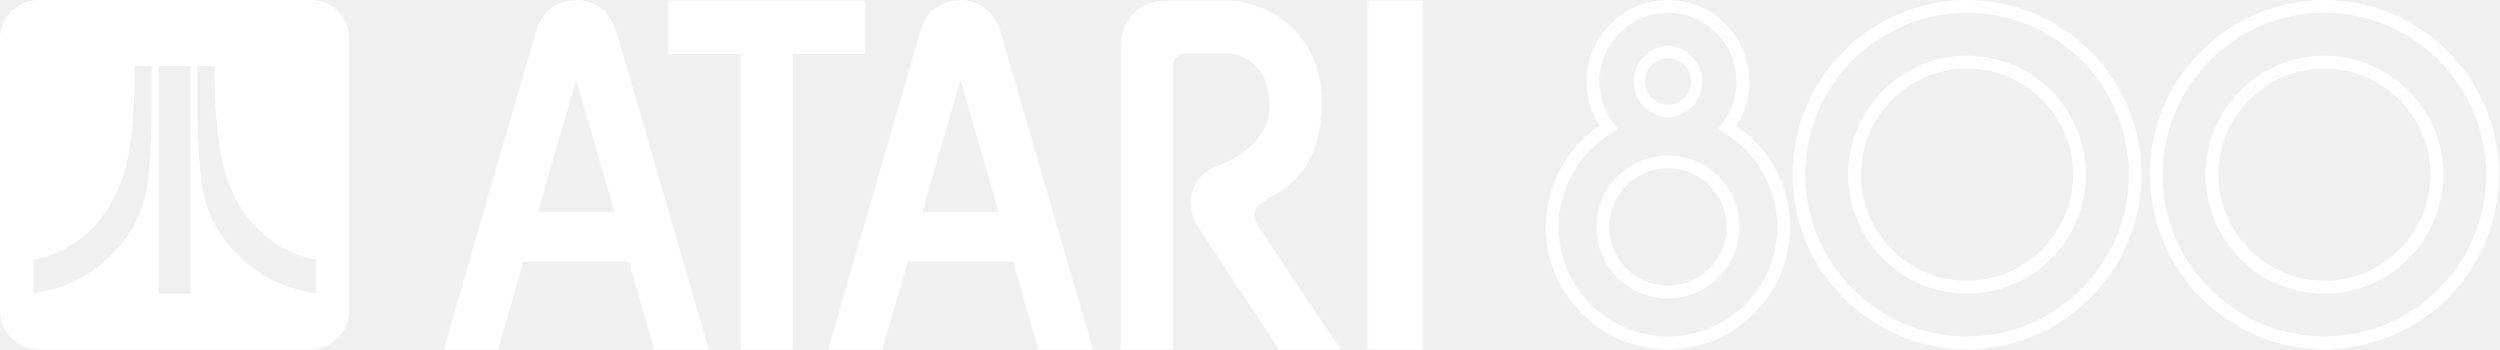
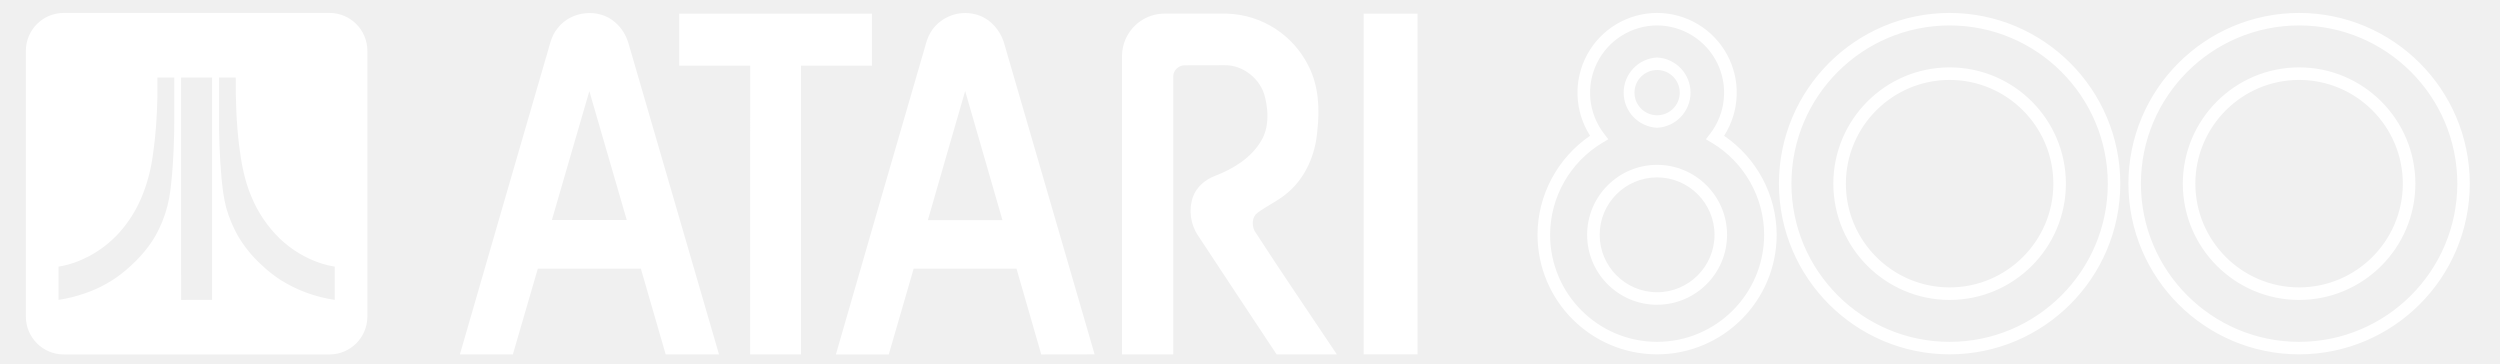
- <svg xmlns="http://www.w3.org/2000/svg" height="79.22" width="566.93">
-   <g fill="#fff">
-     <path d="M123.44 3.44c3.07-3.94 9.43-4.6 13.2-1.31 1.55 1.3 2.63 3.09 3.18 5.02 6.98 24.02 14 48.03 20.97 72.06h-12.37c-1.94-6.62-3.84-13.26-5.76-19.89-7.96-.02-15.93 0-23.9 0-1.94 6.62-3.87 13.25-5.79 19.89h-12.29c6.63-22.92 13.27-45.84 19.94-68.75.79-2.39 1.09-5.07 2.82-7.02m7.27 14.71c-2.92 9.96-5.78 19.93-8.69 29.89 5.8.02 11.58 0 17.37 0l-8.68-29.89zM210.23 3.95A9.45 9.45 0 0 1 220.18.3c3.35.77 5.9 3.65 6.8 6.9l20.94 72c-4.13.03-8.25 0-12.38.02-1.91-6.63-3.81-13.27-5.74-19.9-7.96 0-15.91-.01-23.86.01-1.9 6.64-3.86 13.25-5.77 19.89H187.9c6.63-23.04 13.34-46.06 20.02-69.09.7-2.08.97-4.37 2.32-6.17m-1 44.1h17.3c-2.87-9.98-5.79-19.96-8.65-29.94-2.88 9.98-5.79 19.95-8.65 29.94zM151.56.17h44.71v12.06c-5.49 0-10.97-.01-16.46 0v66.98h-11.8l.01-66.98c-5.49-.01-10.97 0-16.46 0V.17zM261.02.66a10.1 10.1 0 0 1 3.54-.5c4.7.02 9.4 0 14.1 0a21.86 21.86 0 0 1 18.9 12.19c2.36 4.62 2.6 10 2.01 15.08-.41 5.3-2.64 10.62-6.72 14.14-2.16 1.93-4.85 3.1-7.16 4.8-1.27.97-1.33 2.84-.67 4.19 6.23 9.63 12.72 19.1 19.09 28.65h-13.97c-6.1-9.15-12.13-18.35-18.2-27.52a10.18 10.18 0 0 1-1.2-9.05c.83-2.28 2.82-3.95 5.05-4.82 4.24-1.61 8.43-4.16 10.78-8.17 1.79-3 1.7-6.72.9-10.02-.95-4.28-5.12-7.64-9.52-7.5-3.05.03-6.1-.01-9.13.02-1.38-.03-2.67 1.17-2.66 2.56v64.5h-11.88V9.77a9.9 9.9 0 0 1 6.74-9.11zM310.33.17h12.5V79.2h-12.5V.16z" />
+ <svg xmlns="http://www.w3.org/2000/svg" xmlns:ns1="http://www.openswatchbook.org/uri/2009/osb" height="84.22" width="579.93" version="1.1" id="svg5778">
+   <defs id="defs5782">
+     <linearGradient id="linearGradient11544" ns1:paint="solid">
+       <stop style="stop-color:#000000;stop-opacity:1;" offset="0" id="stop11542" />
+     </linearGradient>
+   </defs>
+   <g id="g5774" style="fill:#ffffff;fill-opacity:1" transform="translate(6,2.999984)">
+     <path d="m 123.44,3.44 c 3.07,-3.94 9.43,-4.6 13.2,-1.31 1.55,1.3 2.63,3.09 3.18,5.02 6.98,24.02 14,48.03 20.97,72.06 h -12.37 c -1.94,-6.62 -3.84,-13.26 -5.76,-19.89 -7.96,-0.02 -15.93,0 -23.9,0 -1.94,6.62 -3.87,13.25 -5.79,19.89 h -12.29 c 6.63,-22.92 13.27,-45.84 19.94,-68.75 0.79,-2.39 1.09,-5.07 2.82,-7.02 m 7.27,14.71 c -2.92,9.96 -5.78,19.93 -8.69,29.89 5.8,0.02 11.58,0 17.37,0 z m 79.52,-14.2 a 9.45,9.45 0 0 1 9.95,-3.65 c 3.35,0.77 5.9,3.65 6.8,6.9 l 20.94,72 c -4.13,0.03 -8.25,0 -12.38,0.02 -1.91,-6.63 -3.81,-13.27 -5.74,-19.9 -7.96,0 -15.91,-0.01 -23.86,0.01 -1.9,6.64 -3.86,13.25 -5.77,19.89 H 187.9 c 6.63,-23.04 13.34,-46.06 20.02,-69.09 0.7,-2.08 0.97,-4.37 2.32,-6.17 m -1,44.1 h 17.3 c -2.87,-9.98 -5.79,-19.96 -8.65,-29.94 -2.88,9.98 -5.79,19.95 -8.65,29.94 z M 151.56,0.17 h 44.71 v 12.06 c -5.49,0 -10.97,-0.01 -16.46,0 v 66.98 h -11.8 l 0.01,-66.98 c -5.49,-0.01 -10.97,0 -16.46,0 V 0.17 Z m 109.46,0.49 a 10.1,10.1 0 0 1 3.54,-0.5 c 4.7,0.02 9.4,0 14.1,0 a 21.86,21.86 0 0 1 18.9,12.19 c 2.36,4.62 2.6,10 2.01,15.08 -0.41,5.3 -2.64,10.62 -6.72,14.14 -2.16,1.93 -4.85,3.1 -7.16,4.8 -1.27,0.97 -1.33,2.84 -0.67,4.19 6.23,9.63 12.72,19.1 19.09,28.65 h -13.97 c -6.1,-9.15 -12.13,-18.35 -18.2,-27.52 a 10.18,10.18 0 0 1 -1.2,-9.05 c 0.83,-2.28 2.82,-3.95 5.05,-4.82 4.24,-1.61 8.43,-4.16 10.78,-8.17 1.79,-3 1.7,-6.72 0.9,-10.02 -0.95,-4.28 -5.12,-7.64 -9.52,-7.5 -3.05,0.03 -6.1,-0.01 -9.13,0.02 -1.38,-0.03 -2.67,1.17 -2.66,2.56 v 64.5 H 254.28 V 9.77 a 9.9,9.9 0 0 1 6.74,-9.11 z m 49.31,-0.49 h 12.5 V 79.2 h -12.5 V 0.16 Z" id="path5772" style="fill:#ffffff;fill-opacity:1" />
  </g>
-   <path d="M527.33 79.2a39.65 39.65 0 0 1-39.6-39.6A39.65 39.65 0 0 1 527.32 0a39.65 39.65 0 0 1 39.6 39.6 39.65 39.65 0 0 1-39.6 39.6zm0-76.3a36.74 36.74 0 0 0-36.7 36.7 36.74 36.74 0 0 0 36.7 36.7 36.74 36.74 0 0 0 36.7-36.7 36.74 36.74 0 0 0-36.7-36.7zm0 63.68a27 27 0 0 1-26.98-26.97c0-14.88 12.1-26.98 26.98-26.98s26.97 12.1 26.97 26.98a27 27 0 0 1-26.97 26.97zm0-51.04a24.1 24.1 0 0 0-24.07 24.07 24.1 24.1 0 0 0 24.07 24.06 24.1 24.1 0 0 0 24.06-24.06 24.1 24.1 0 0 0-24.06-24.07zM446.26 79.2a39.65 39.65 0 0 1-39.6-39.6A39.65 39.65 0 0 1 446.25 0a39.65 39.65 0 0 1 39.6 39.6 39.65 39.65 0 0 1-39.6 39.6zm0-76.3a36.74 36.74 0 0 0-36.7 36.7c0 20.24 16.47 36.7 36.7 36.7s36.69-16.46 36.69-36.7a36.73 36.73 0 0 0-36.7-36.7zm0 63.68a27 27 0 0 1-26.98-26.97 27 27 0 0 1 26.98-26.98 27 27 0 0 1 26.97 26.98 27 27 0 0 1-26.97 26.97zm0-51.04a24.1 24.1 0 0 0-24.07 24.07c0 13.27 10.8 24.06 24.07 24.06s24.06-10.8 24.06-24.06a24.1 24.1 0 0 0-24.06-24.07zM378.4 79.2a27.77 27.77 0 0 1-27.74-27.73c0-9.18 4.64-17.84 12.2-22.98A18.5 18.5 0 0 1 378.4 0a18.5 18.5 0 0 1 15.54 28.5 27.9 27.9 0 0 1 12.2 22.98A27.77 27.77 0 0 1 378.4 79.2zm0-76.3A15.6 15.6 0 0 0 366.08 28l1 1.3-1.4.84a24.97 24.97 0 0 0-12.1 21.33A24.86 24.86 0 0 0 378.4 76.3a24.86 24.86 0 0 0 24.83-24.83c0-8.7-4.64-16.86-12.1-21.33l-1.41-.84 1-1.3A15.6 15.6 0 0 0 378.4 2.9zm0 64.8a16.24 16.24 0 0 1-16.23-16.23c0-8.95 7.28-16.23 16.23-16.23s16.23 7.28 16.23 16.23-7.28 16.22-16.23 16.22zm0-29.55a13.33 13.33 0 0 0-13.32 13.32c0 7.34 5.98 13.32 13.32 13.32s13.32-5.98 13.32-13.32-5.98-13.32-13.32-13.32zm0-11.51a8.16 8.16 0 0 1 0-16.3 8.16 8.16 0 0 1 0 16.3zm0-13.4a5.25 5.25 0 1 0 .01 10.5 5.25 5.25 0 0 0-.01-10.5zM70.45 0H8.76A8.79 8.79 0 0 0 0 8.77v61.69a8.79 8.79 0 0 0 8.76 8.76h61.7a8.79 8.79 0 0 0 8.76-8.76V8.76A8.79 8.79 0 0 0 70.45 0zM34.27 31.85c-.18 3.69-.4 7.39-1.02 11.04a28.14 28.14 0 0 1-2.37 7.24c-1.76 3.71-4.53 6.86-7.64 9.5a28.6 28.6 0 0 1-9.6 5.43c-1.97.69-4 1.2-6.07 1.5v-7.71c2.49-.38 4.89-1.26 7.11-2.43a25.65 25.65 0 0 0 7.02-5.49 29.21 29.21 0 0 0 4.96-7.74 38.58 38.58 0 0 0 2.8-10.21c.67-4.45.95-8.94 1.05-13.43.02-1.52 0-3.04.01-4.56h3.91v9.19c.02 2.56-.05 5.11-.16 7.67zm8.93-16.87v51.58c-2.39 0-4.78-.01-7.18.01-.03-5.48 0-10.97-.01-16.44V14.98c2.4-.02 4.8 0 7.2 0zm28.45 51.58a32.37 32.37 0 0 1-12.7-4.7 31.37 31.37 0 0 1-4.22-3.35 28.8 28.8 0 0 1-5.6-6.9 30.25 30.25 0 0 1-2.65-6.4c-.6-2.24-.85-4.55-1.09-6.85a154 154 0 0 1-.58-14.92v-8.46h3.88c-.04 5.25.14 10.5.77 15.7.5 4.05 1.23 8.13 2.84 11.9a28.84 28.84 0 0 0 6.6 9.76 25.25 25.25 0 0 0 9.66 5.78c1.01.32 2.04.57 3.09.73v7.7z" fill="#fff" />
+   <path d="m 533.33,82.2 a 39.65,39.65 0 0 1 -39.6,-39.6 39.65,39.65 0 0 1 39.59,-39.6 39.65,39.65 0 0 1 39.6,39.6 39.65,39.65 0 0 1 -39.6,39.6 z m 0,-76.3 a 36.74,36.74 0 0 0 -36.7,36.7 36.74,36.74 0 0 0 36.7,36.7 36.74,36.74 0 0 0 36.7,-36.7 36.74,36.74 0 0 0 -36.7,-36.7 z m 0,63.68 a 27,27 0 0 1 -26.98,-26.97 c 0,-14.88 12.1,-26.98 26.98,-26.98 14.88,0 26.97,12.1 26.97,26.98 a 27,27 0 0 1 -26.97,26.97 z m 0,-51.04 a 24.1,24.1 0 0 0 -24.07,24.07 24.1,24.1 0 0 0 24.07,24.06 24.1,24.1 0 0 0 24.06,-24.06 24.1,24.1 0 0 0 -24.06,-24.07 z m -81.07,63.66 a 39.65,39.65 0 0 1 -39.6,-39.6 39.65,39.65 0 0 1 39.59,-39.6 39.65,39.65 0 0 1 39.6,39.6 39.65,39.65 0 0 1 -39.6,39.6 z m 0,-76.3 a 36.74,36.74 0 0 0 -36.7,36.7 c 0,20.24 16.47,36.7 36.7,36.7 20.23,0 36.69,-16.46 36.69,-36.7 A 36.73,36.73 0 0 0 452.25,5.9 Z m 0,63.68 a 27,27 0 0 1 -26.98,-26.97 27,27 0 0 1 26.98,-26.98 27,27 0 0 1 26.97,26.98 27,27 0 0 1 -26.97,26.97 z m 0,-51.04 a 24.1,24.1 0 0 0 -24.07,24.07 c 0,13.27 10.8,24.06 24.07,24.06 13.27,0 24.06,-10.8 24.06,-24.06 a 24.1,24.1 0 0 0 -24.06,-24.07 z m -67.86,63.66 a 27.77,27.77 0 0 1 -27.74,-27.73 c 0,-9.18 4.64,-17.84 12.2,-22.98 a 18.5,18.5 0 0 1 15.54,-28.49 18.5,18.5 0 0 1 15.54,28.5 27.9,27.9 0 0 1 12.2,22.98 27.77,27.77 0 0 1 -27.74,27.72 z m 0,-76.3 A 15.6,15.6 0 0 0 372.08,31 l 1,1.3 -1.4,0.84 a 24.97,24.97 0 0 0 -12.1,21.33 24.86,24.86 0 0 0 24.82,24.83 24.86,24.86 0 0 0 24.83,-24.83 c 0,-8.7 -4.64,-16.86 -12.1,-21.33 l -1.41,-0.84 1,-1.3 A 15.6,15.6 0 0 0 384.4,5.9 Z m 0,64.8 a 16.24,16.24 0 0 1 -16.23,-16.23 c 0,-8.95 7.28,-16.23 16.23,-16.23 8.95,0 16.23,7.28 16.23,16.23 0,8.95 -7.28,16.22 -16.23,16.22 z m 0,-29.55 a 13.33,13.33 0 0 0 -13.32,13.32 c 0,7.34 5.98,13.32 13.32,13.32 7.34,0 13.32,-5.98 13.32,-13.32 0,-7.34 -5.98,-13.32 -13.32,-13.32 z m 0,-11.51 a 8.16,8.16 0 0 1 0,-16.3 8.16,8.16 0 0 1 0,16.3 z m 0,-13.4 a 5.25,5.25 0 1 0 0.01,10.5 5.25,5.25 0 0 0 -0.01,-10.5 z M 76.45,3 H 14.76 A 8.79,8.79 0 0 0 6,11.77 v 61.69 a 8.79,8.79 0 0 0 8.76,8.76 h 61.7 a 8.79,8.79 0 0 0 8.76,-8.76 V 11.76 A 8.79,8.79 0 0 0 76.45,3 Z M 40.27,34.85 c -0.18,3.69 -0.4,7.39 -1.02,11.04 a 28.14,28.14 0 0 1 -2.37,7.24 c -1.76,3.71 -4.53,6.86 -7.64,9.5 a 28.6,28.6 0 0 1 -9.6,5.43 c -1.97,0.69 -4,1.2 -6.07,1.5 v -7.71 c 2.49,-0.38 4.89,-1.26 7.11,-2.43 a 25.65,25.65 0 0 0 7.02,-5.49 29.21,29.21 0 0 0 4.96,-7.74 38.58,38.58 0 0 0 2.8,-10.21 c 0.67,-4.45 0.95,-8.94 1.05,-13.43 0.02,-1.52 0,-3.04 0.01,-4.56 h 3.91 v 9.19 c 0.02,2.56 -0.05,5.11 -0.16,7.67 z m 8.93,-16.87 v 51.58 c -2.39,0 -4.78,-0.01 -7.18,0.01 -0.03,-5.48 0,-10.97 -0.01,-16.44 v -35.15 c 2.4,-0.02 4.8,0 7.2,0 z m 28.45,51.58 a 32.37,32.37 0 0 1 -12.7,-4.7 31.37,31.37 0 0 1 -4.22,-3.35 28.8,28.8 0 0 1 -5.6,-6.9 30.25,30.25 0 0 1 -2.65,-6.4 c -0.6,-2.24 -0.85,-4.55 -1.09,-6.85 a 154,154 0 0 1 -0.58,-14.92 v -8.46 h 3.88 c -0.04,5.25 0.14,10.5 0.77,15.7 0.5,4.05 1.23,8.13 2.84,11.9 a 28.84,28.84 0 0 0 6.6,9.76 25.25,25.25 0 0 0 9.66,5.78 c 1.01,0.32 2.04,0.57 3.09,0.73 v 7.7 z" id="path5776" style="fill:#ffffff;fill-opacity:1" />
</svg>
